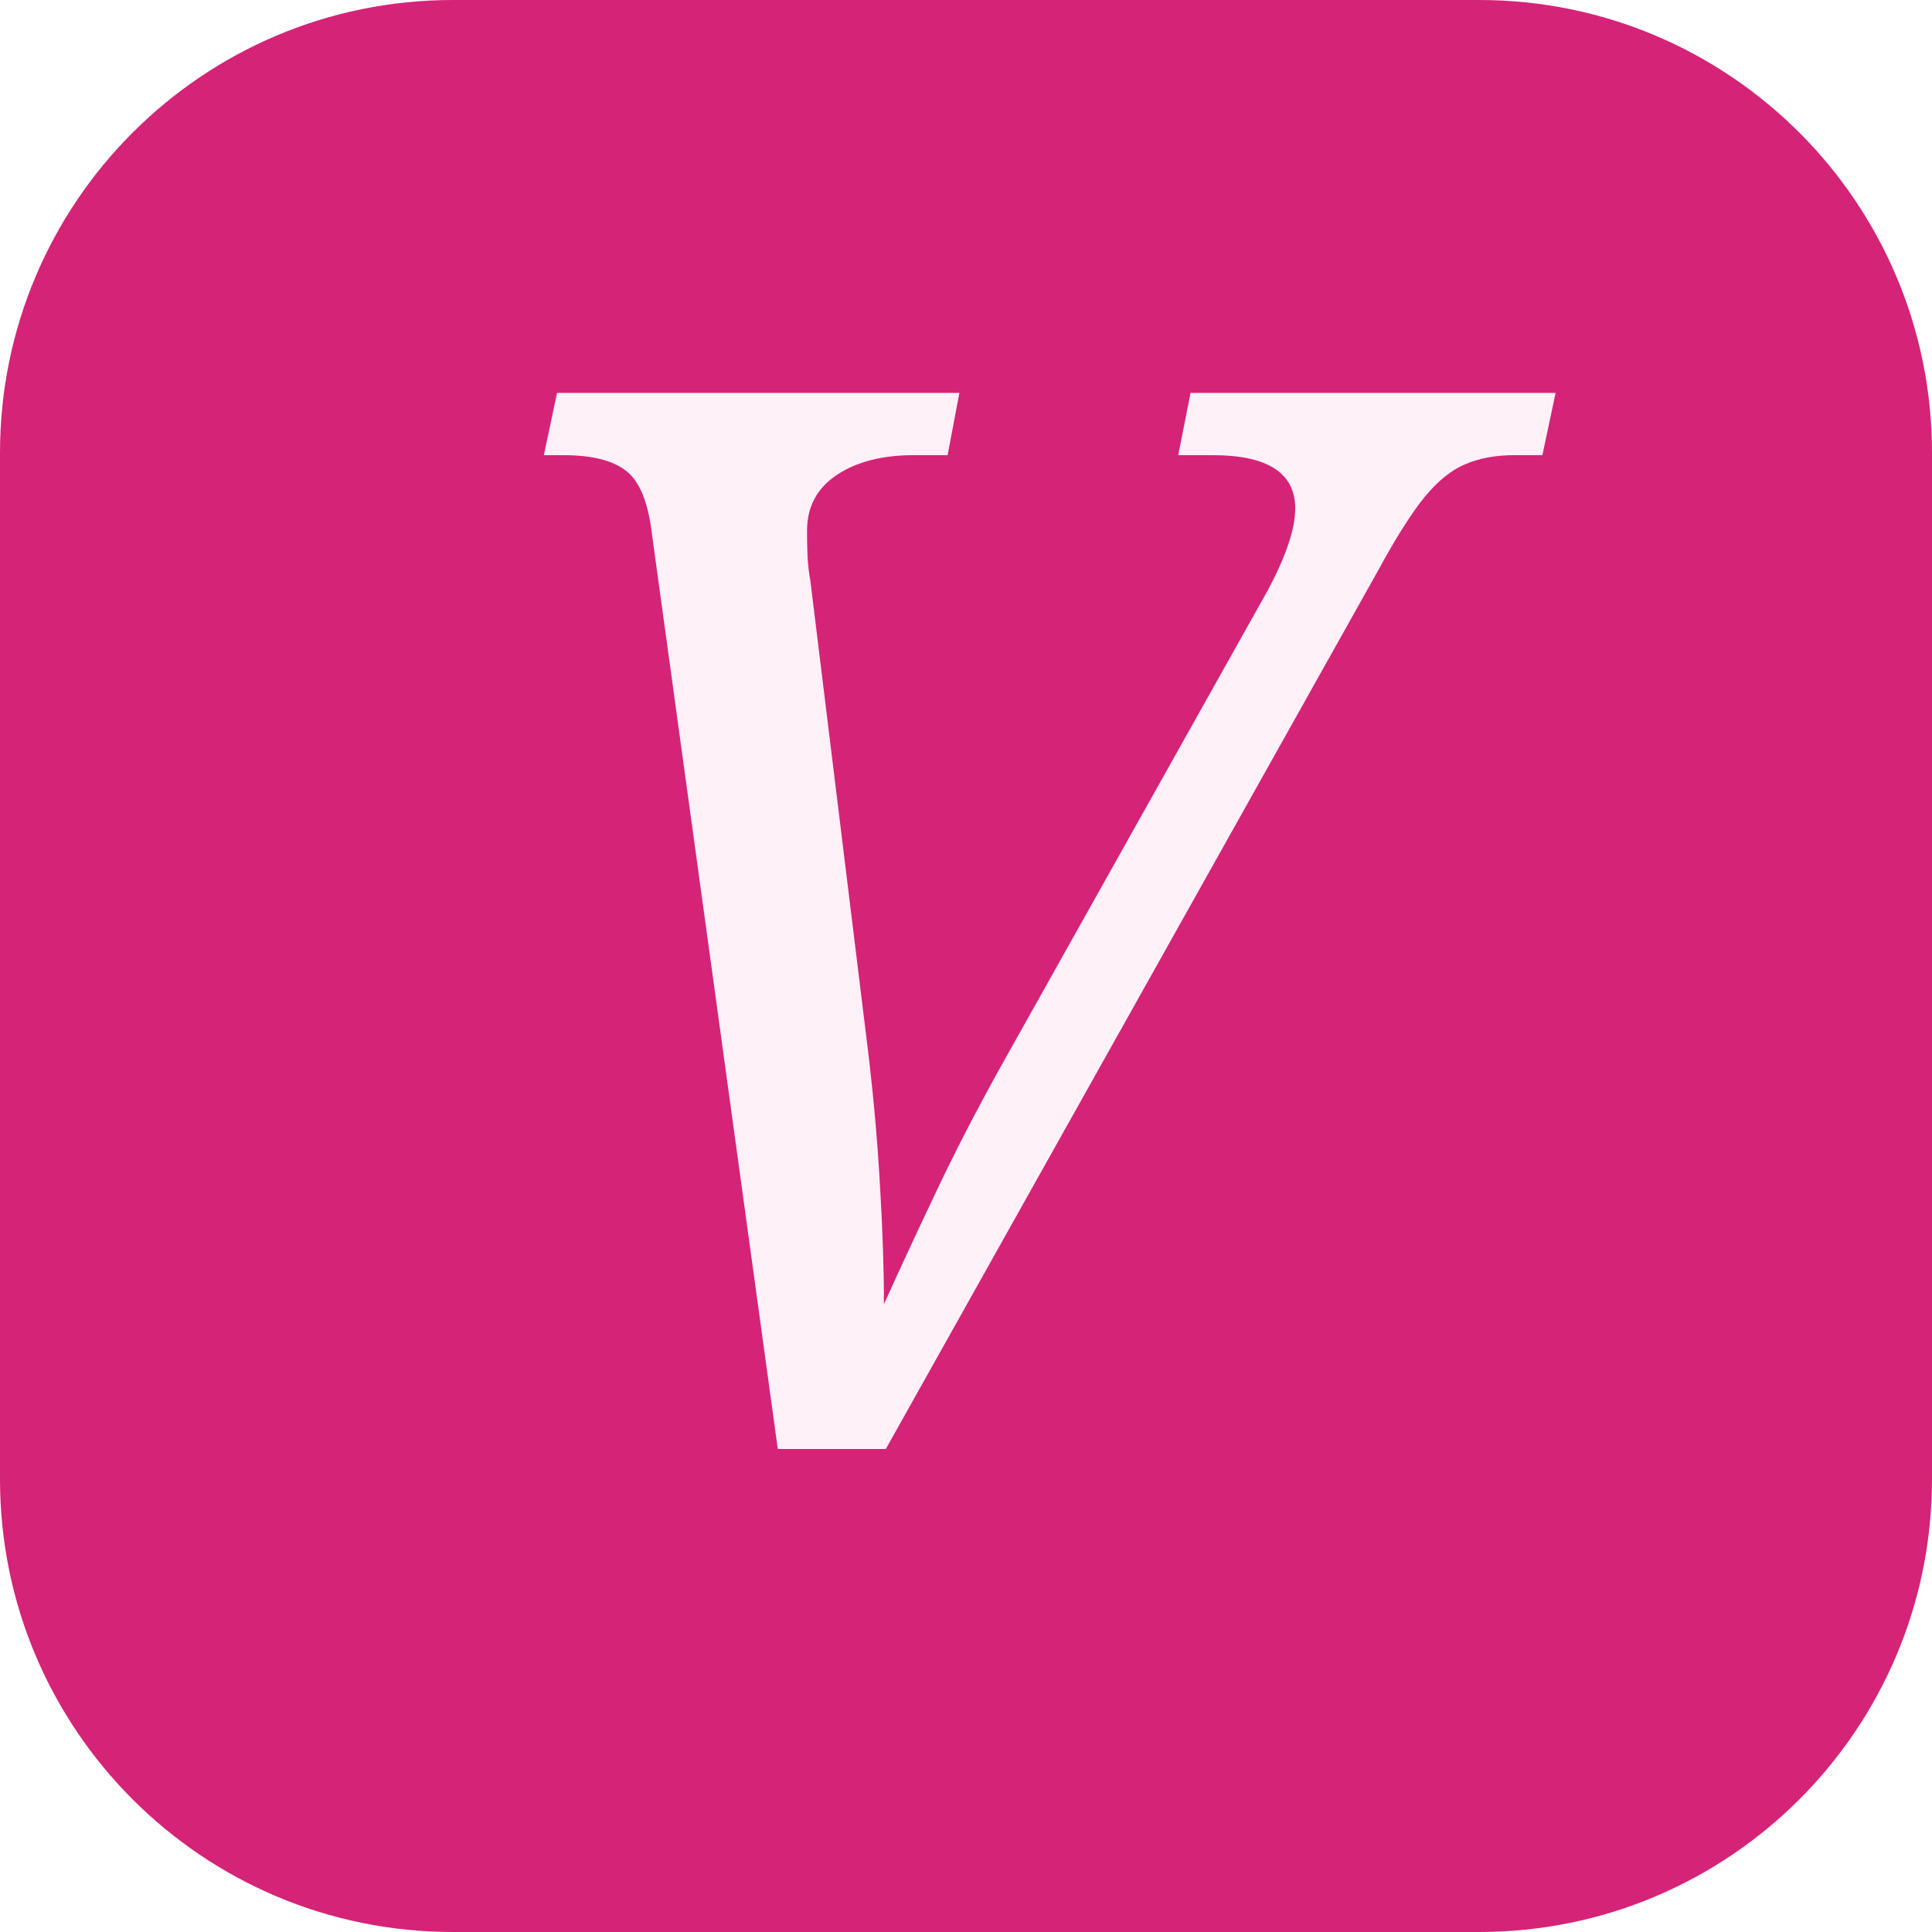
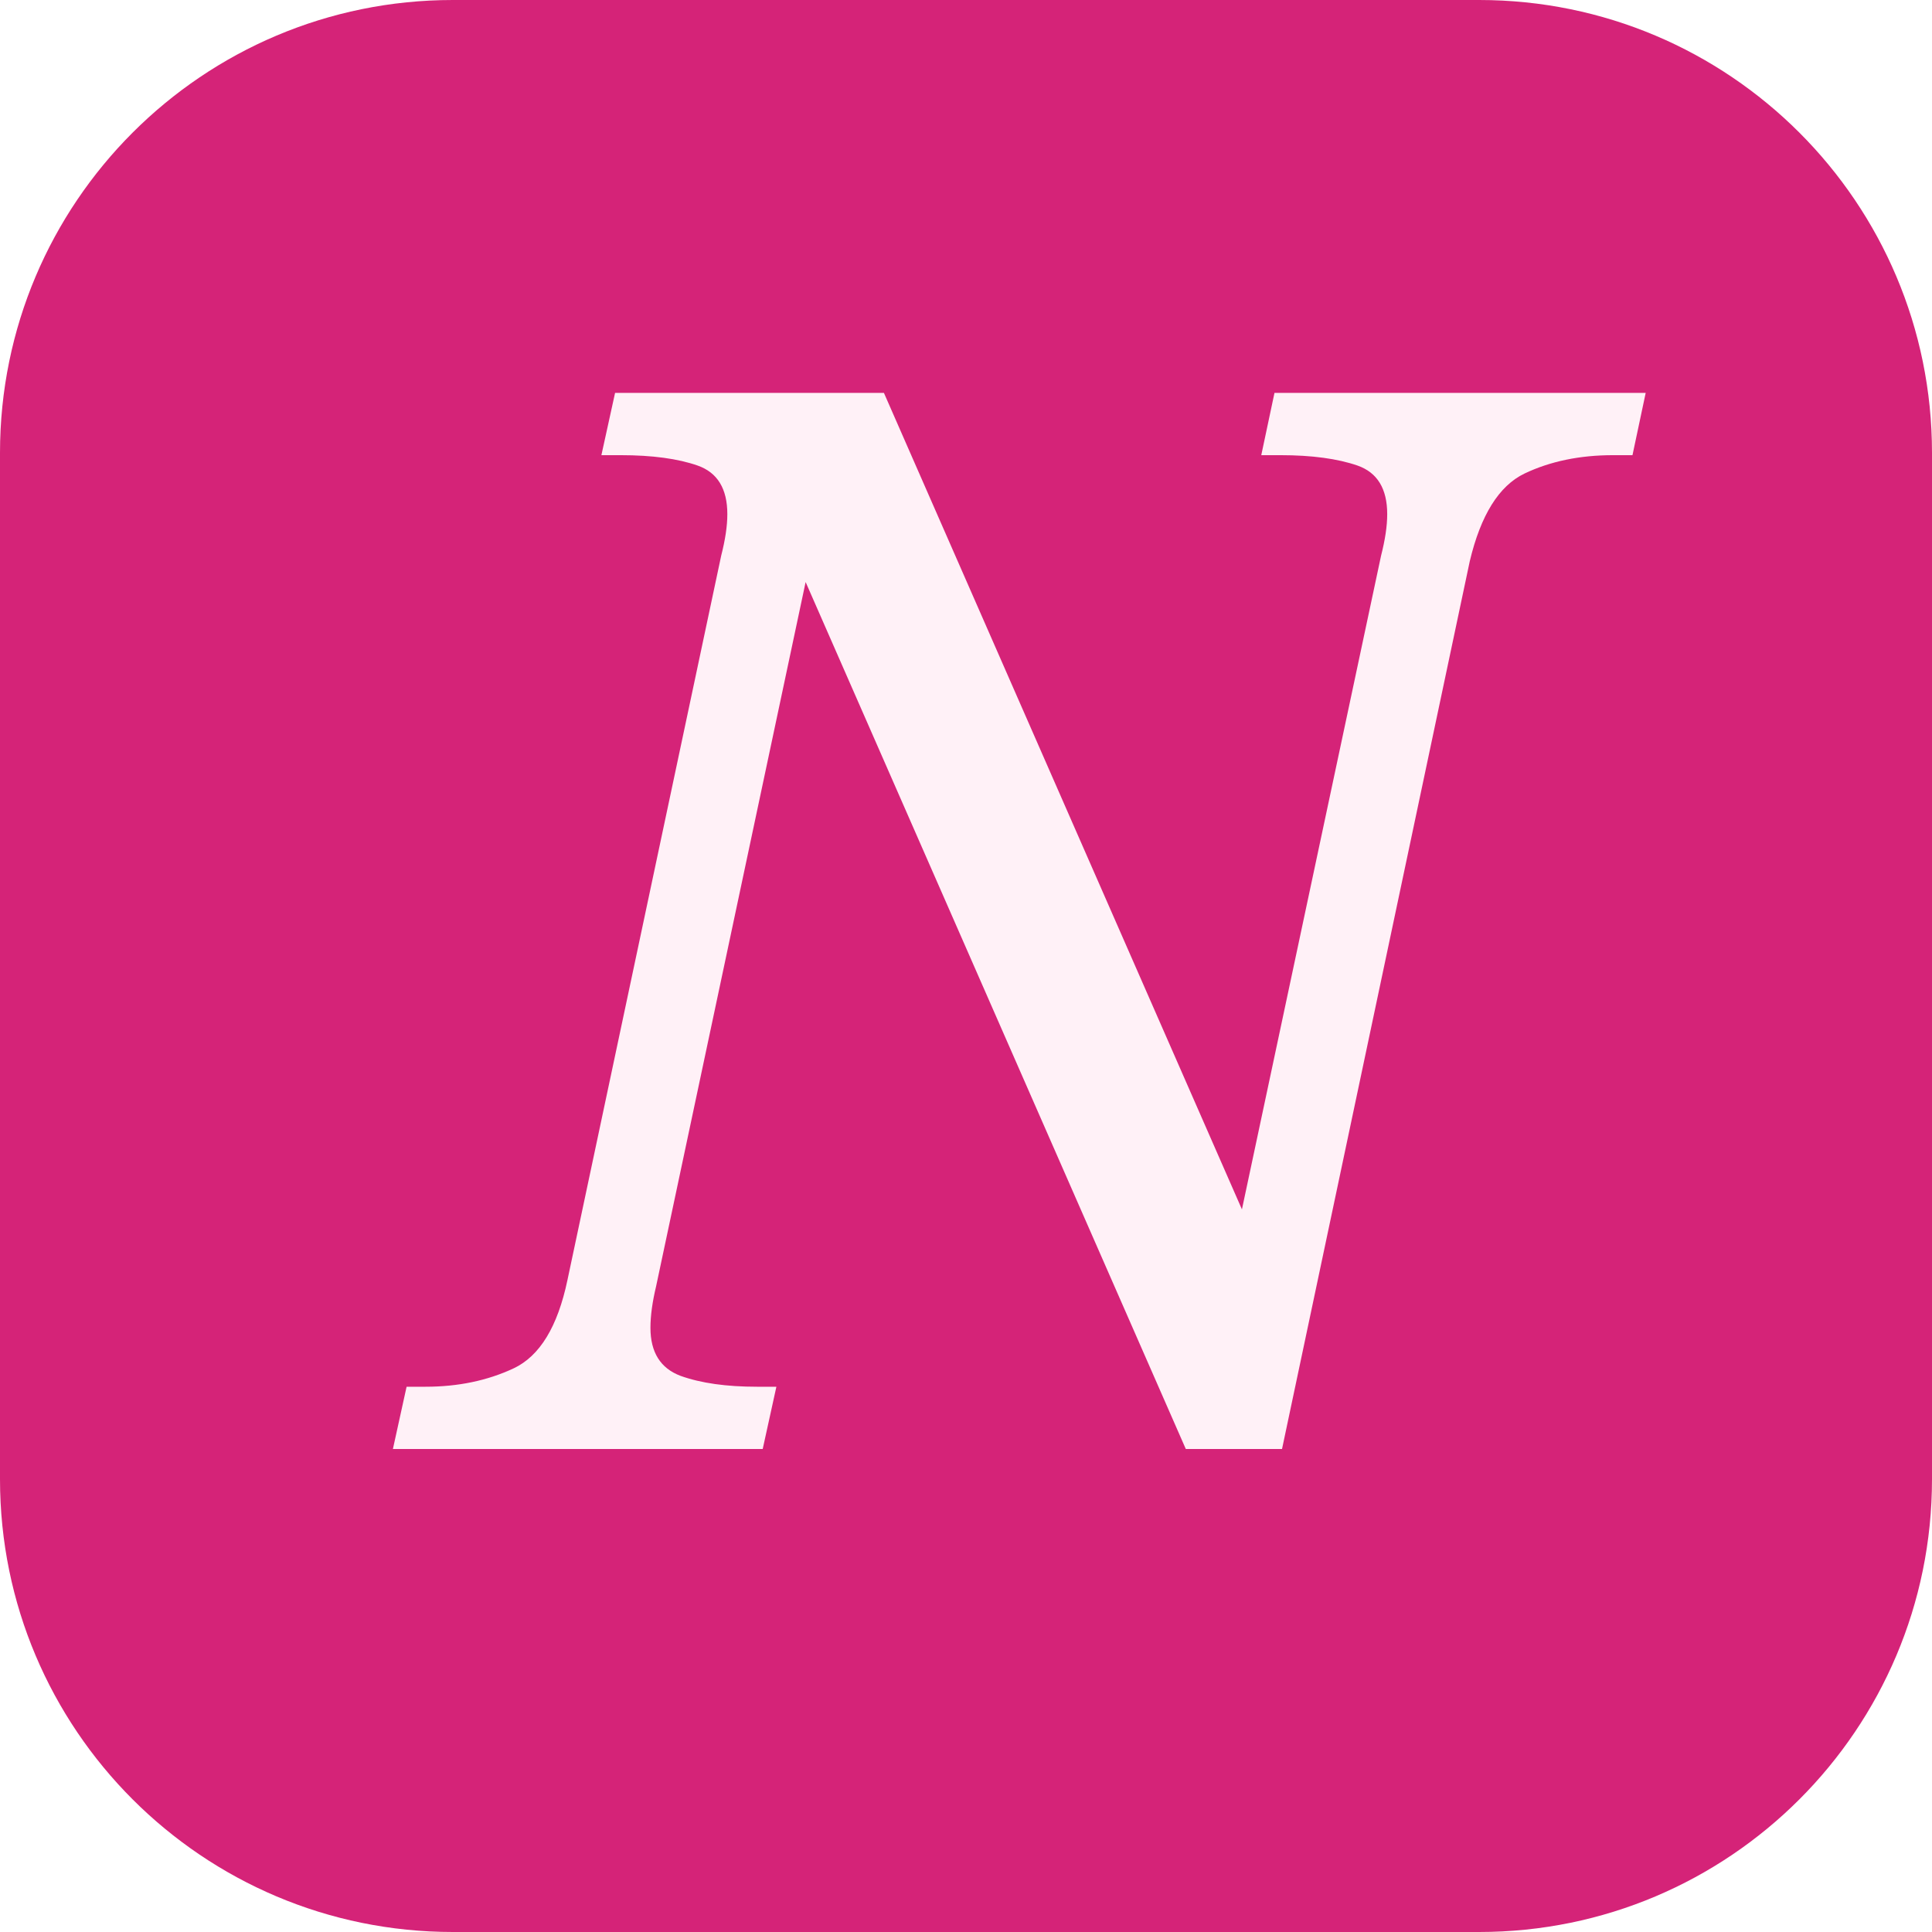
<svg xmlns="http://www.w3.org/2000/svg" viewBox="0 0 64 64">
  <rect width="64" height="64" rx="15" fill="#d52378" />
-   <text x="14" y="48" font-family="Georgia,serif" font-style="italic" font-size="49" fill="#fff1f7">V</text>
+   <text x="14" y="48" font-family="Georgia,serif" font-style="italic" font-size="49" fill="#fff1f7">N</text>
</svg>
